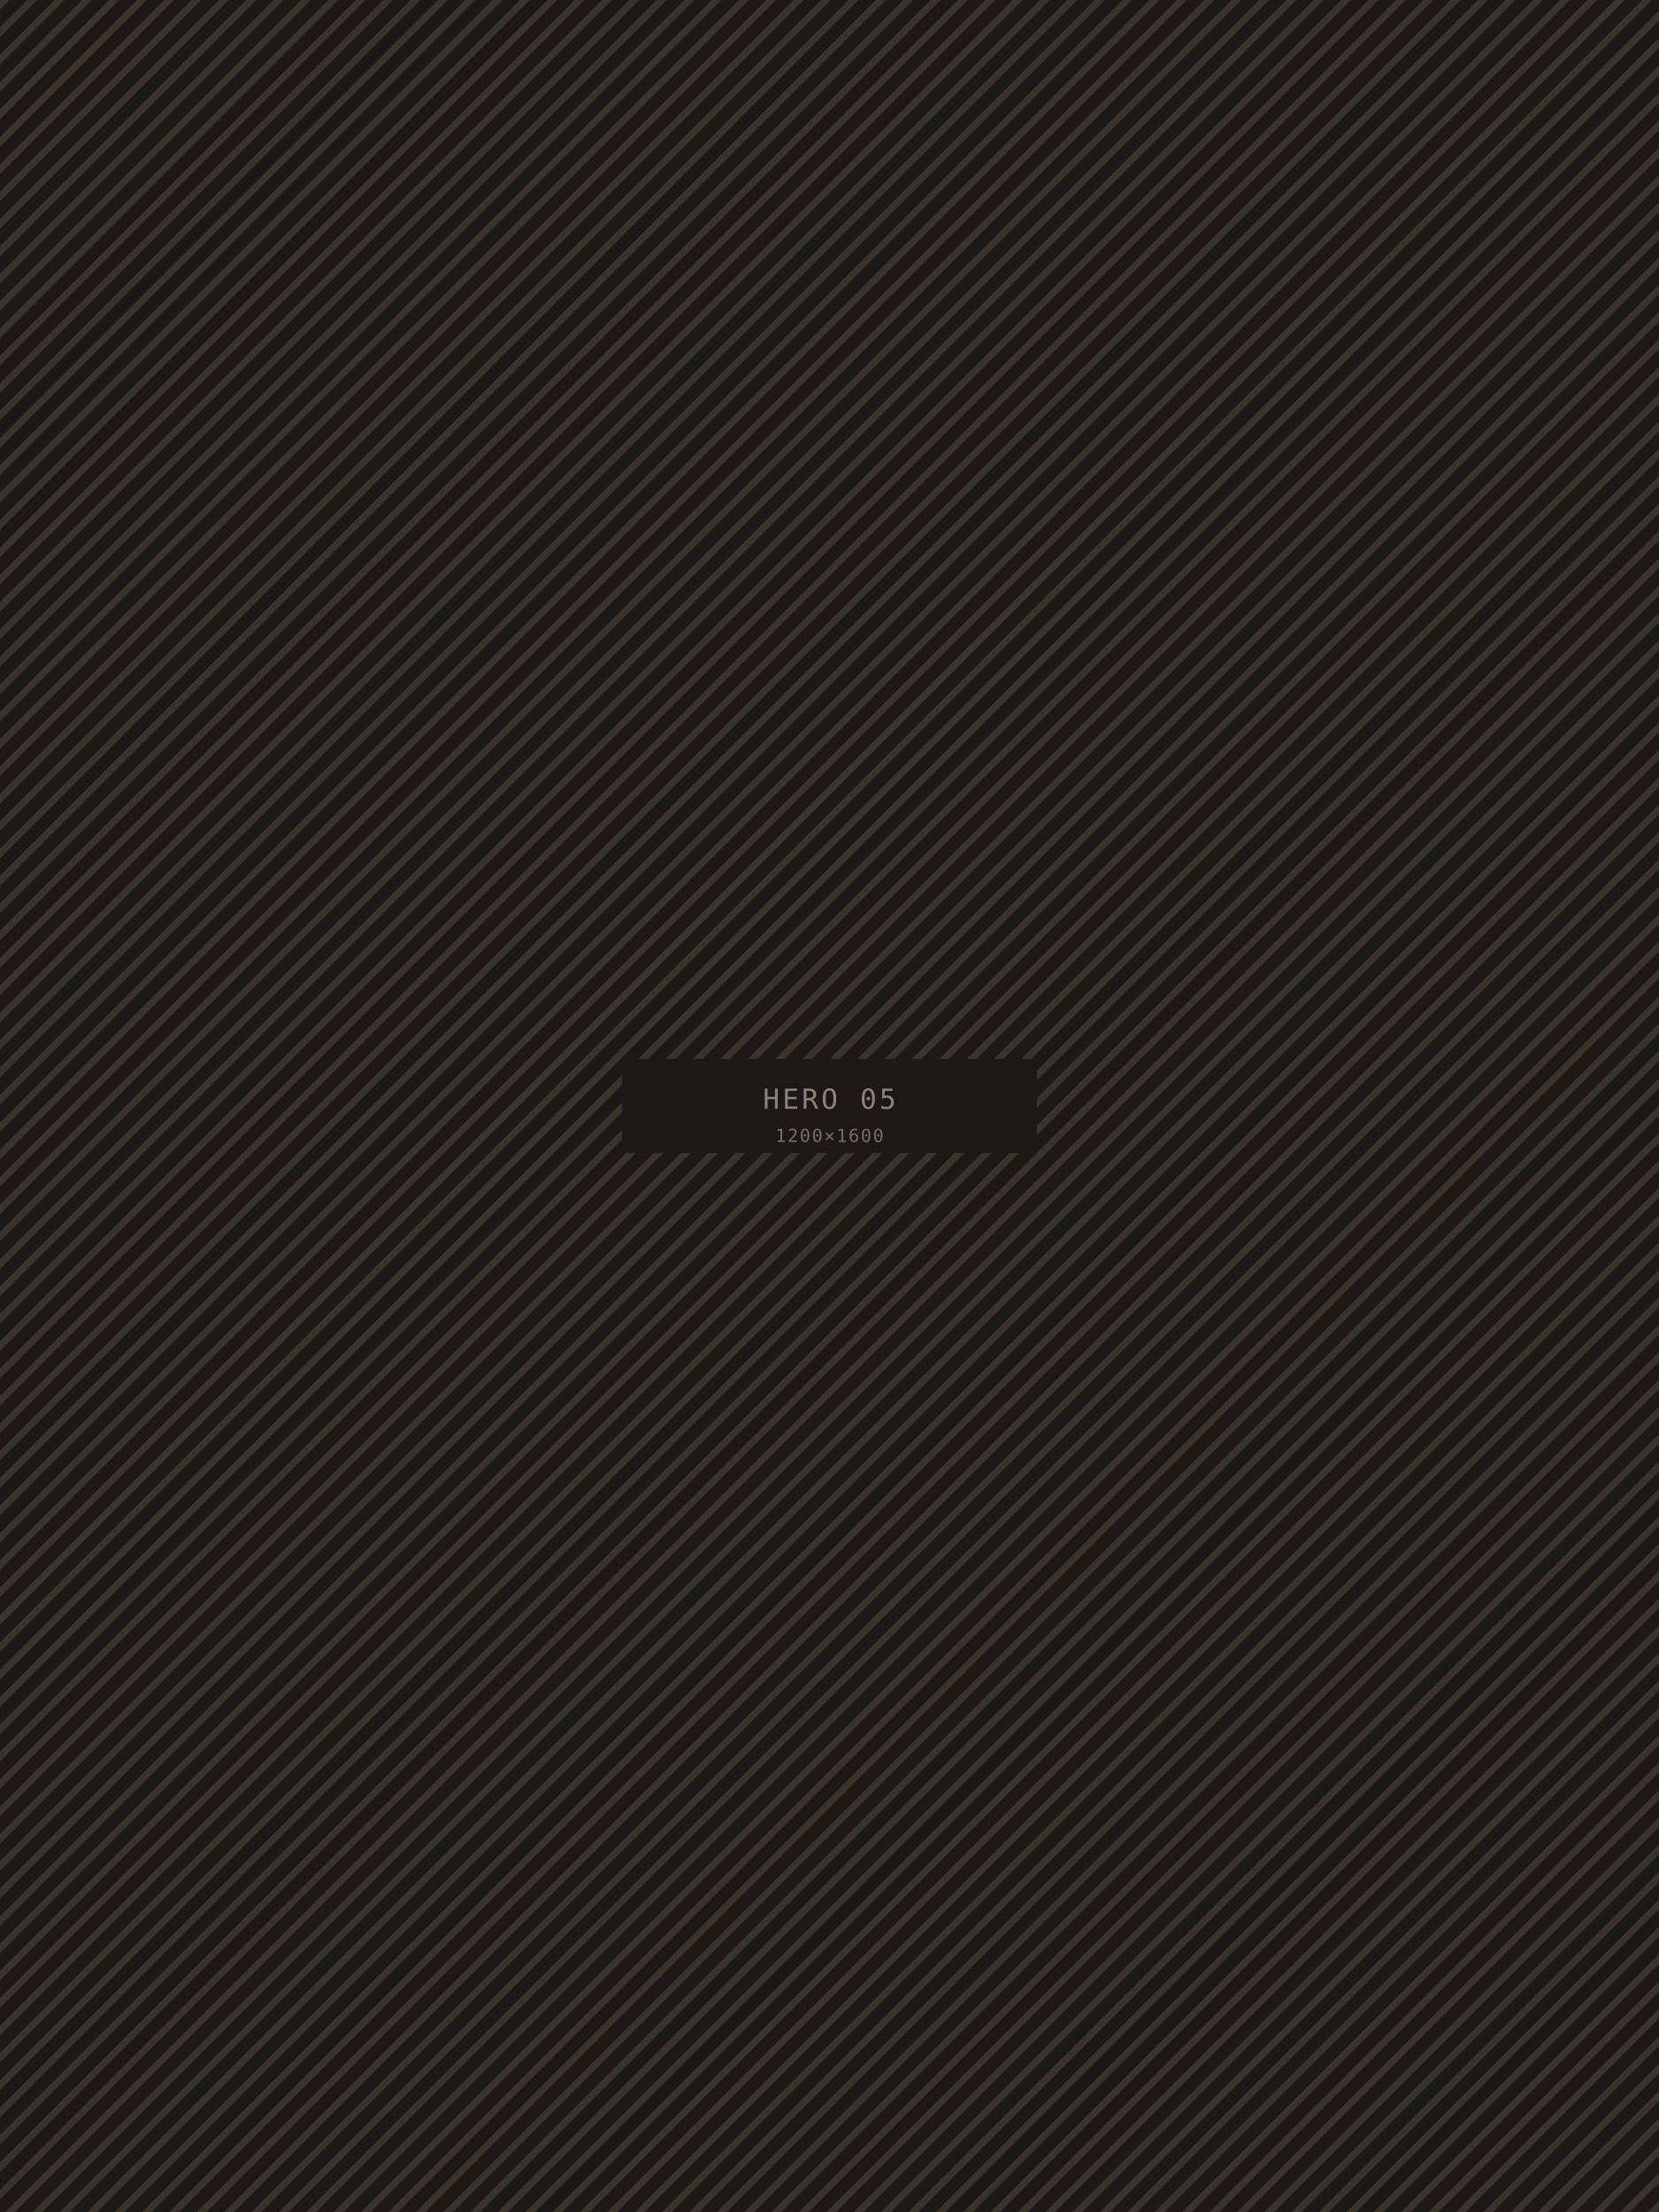
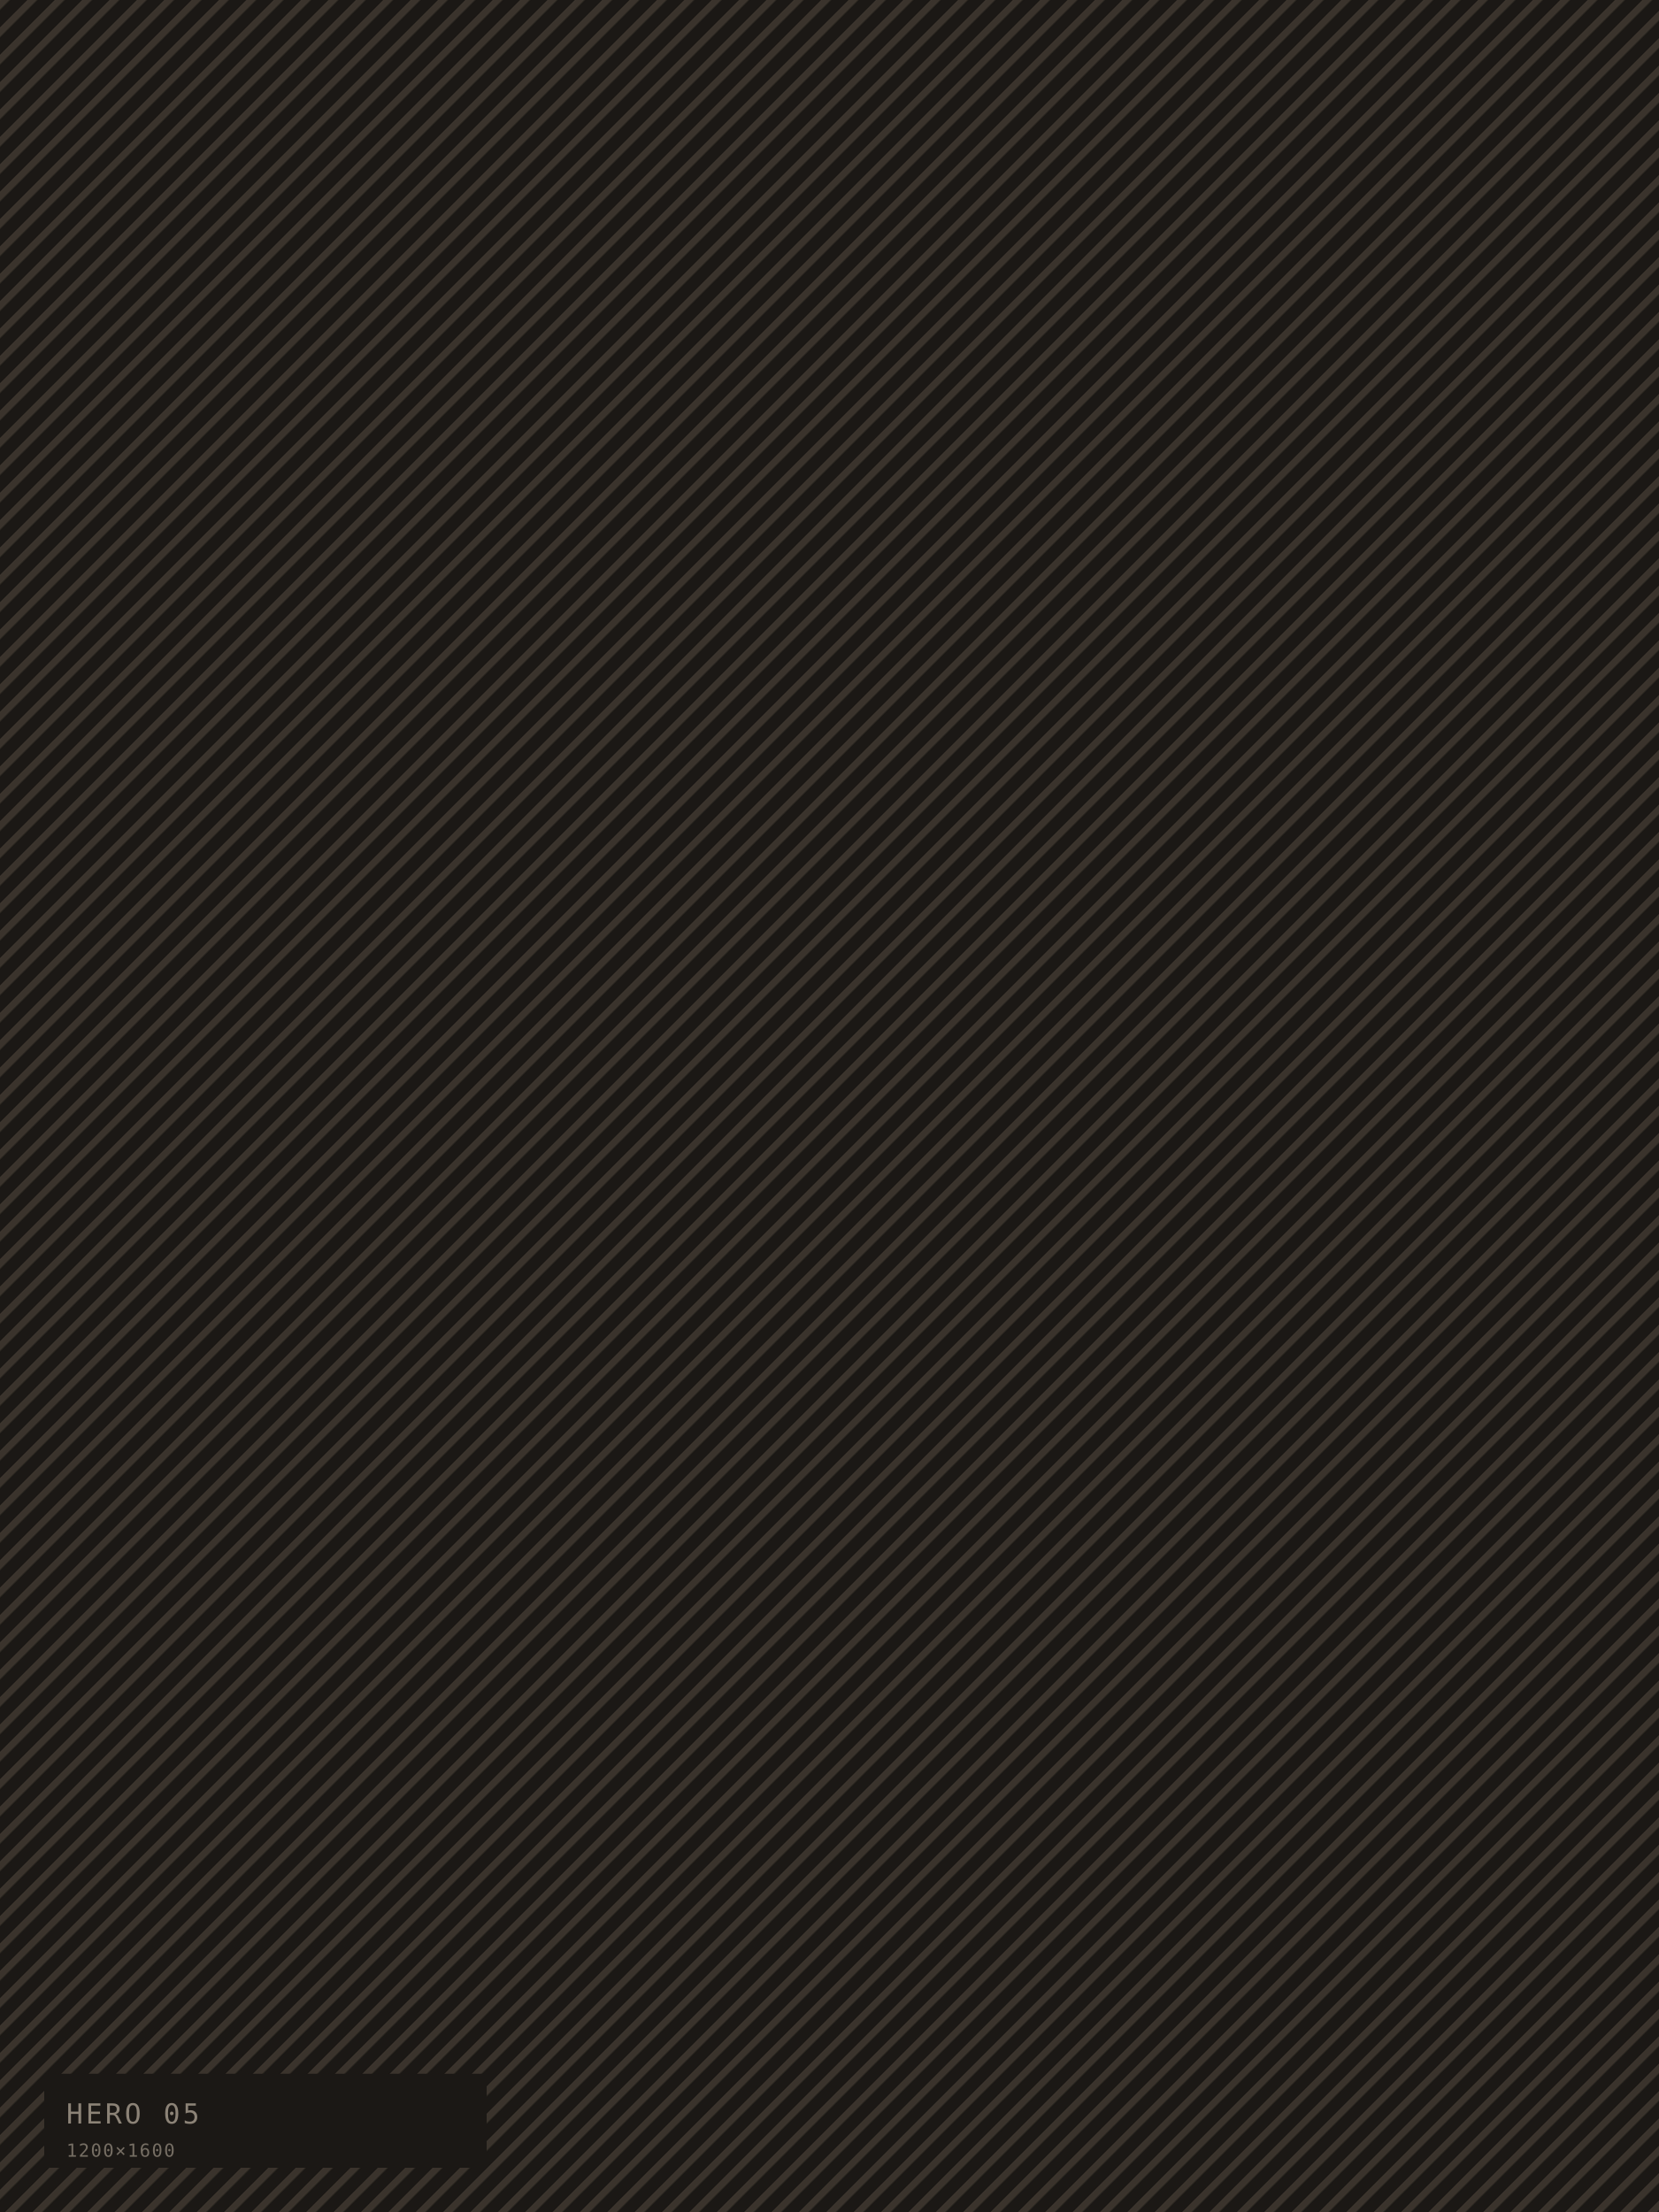
<svg xmlns="http://www.w3.org/2000/svg" width="1200" height="1600" viewBox="0 0 1200 1600">
  <defs>
    <pattern id="p" width="14" height="14" patternUnits="userSpaceOnUse" patternTransform="rotate(45)">
      <rect width="14" height="14" fill="#1b1815" />
      <rect width="5" height="14" fill="#3a332c" />
    </pattern>
  </defs>
  <rect width="1200" height="1600" fill="url(#p)" />
-   <rect x="450" y="766" width="300" height="68" fill="#1b1815" />
-   <text x="600" y="802" fill="#8c8377" font-family="ui-monospace,Menlo,monospace" font-size="20" letter-spacing="2" text-anchor="middle">HERO 05</text>
-   <text x="600" y="826" fill="#8c8377" font-family="ui-monospace,Menlo,monospace" font-size="13" letter-spacing="1" text-anchor="middle" opacity="0.8">1200×1600</text>
+   <rect x="32" y="1500" width="320" height="68" fill="#1b1815" />
+   <text x="48" y="1536" fill="#8c8377" font-family="ui-monospace,Menlo,monospace" font-size="20" letter-spacing="2" text-anchor="start">HERO 05</text>
+   <text x="48" y="1560" fill="#8c8377" font-family="ui-monospace,Menlo,monospace" font-size="13" letter-spacing="1" text-anchor="start" opacity="0.8">1200×1600</text>
</svg>
